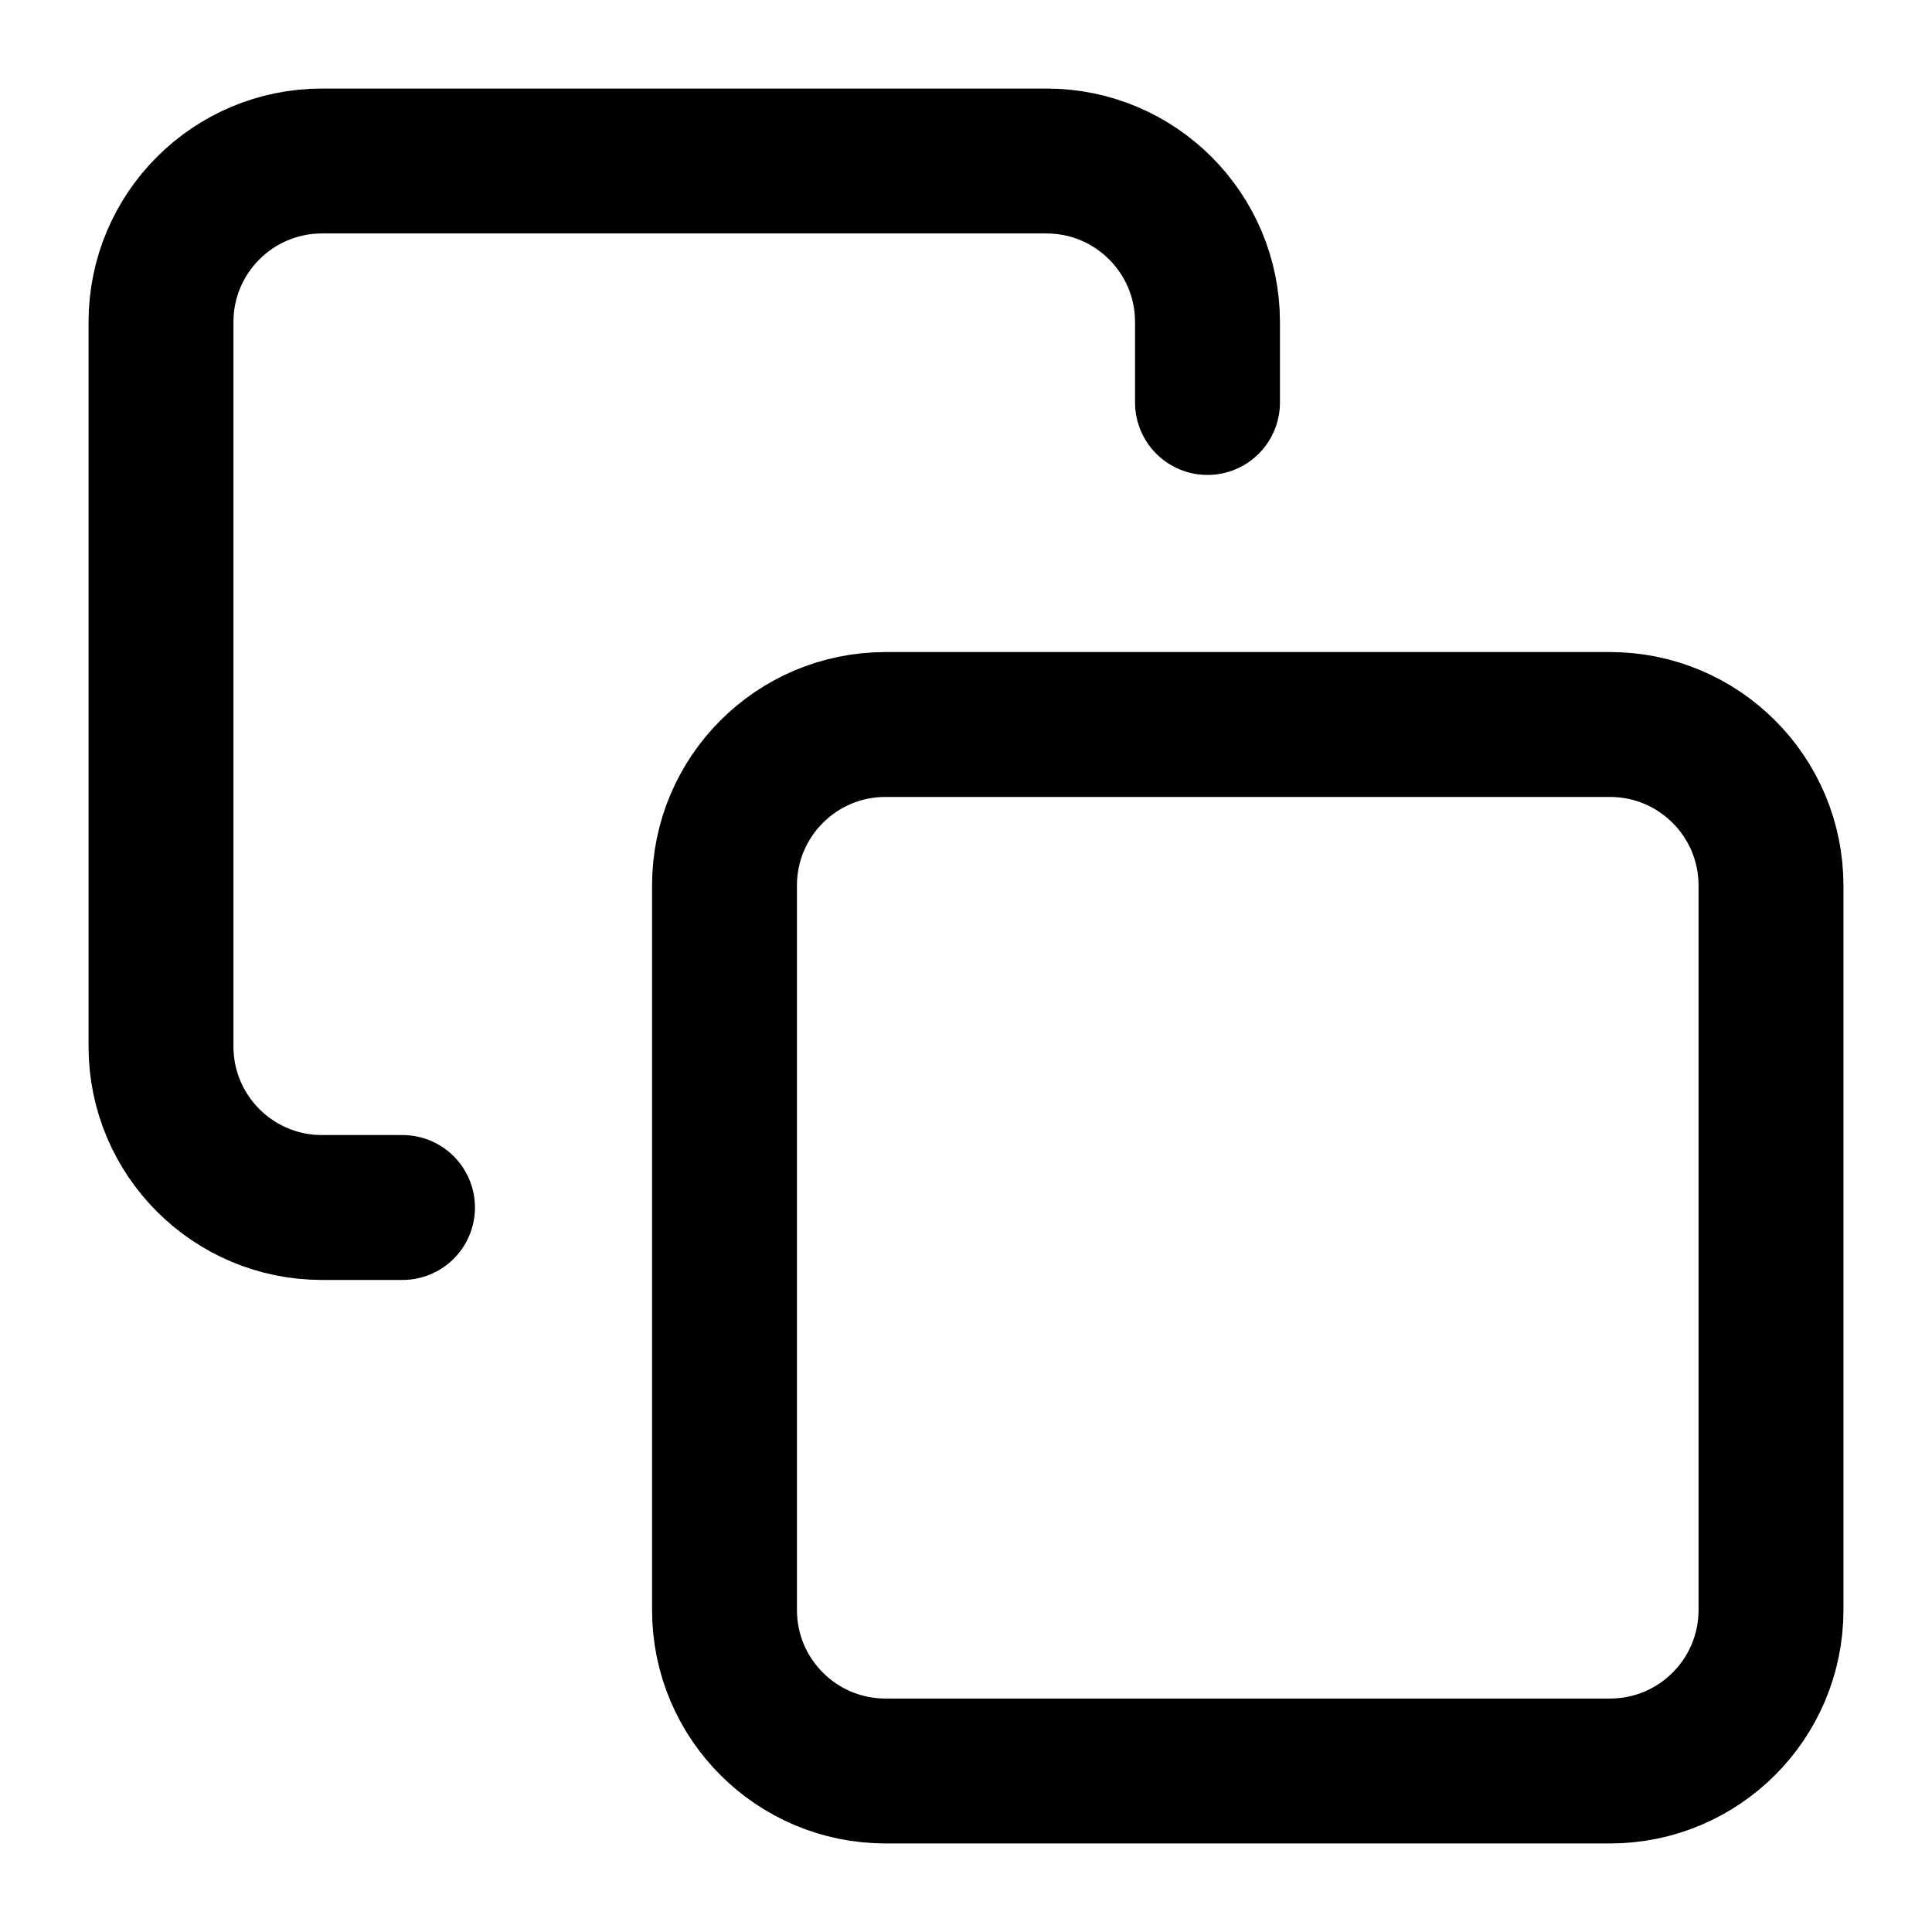
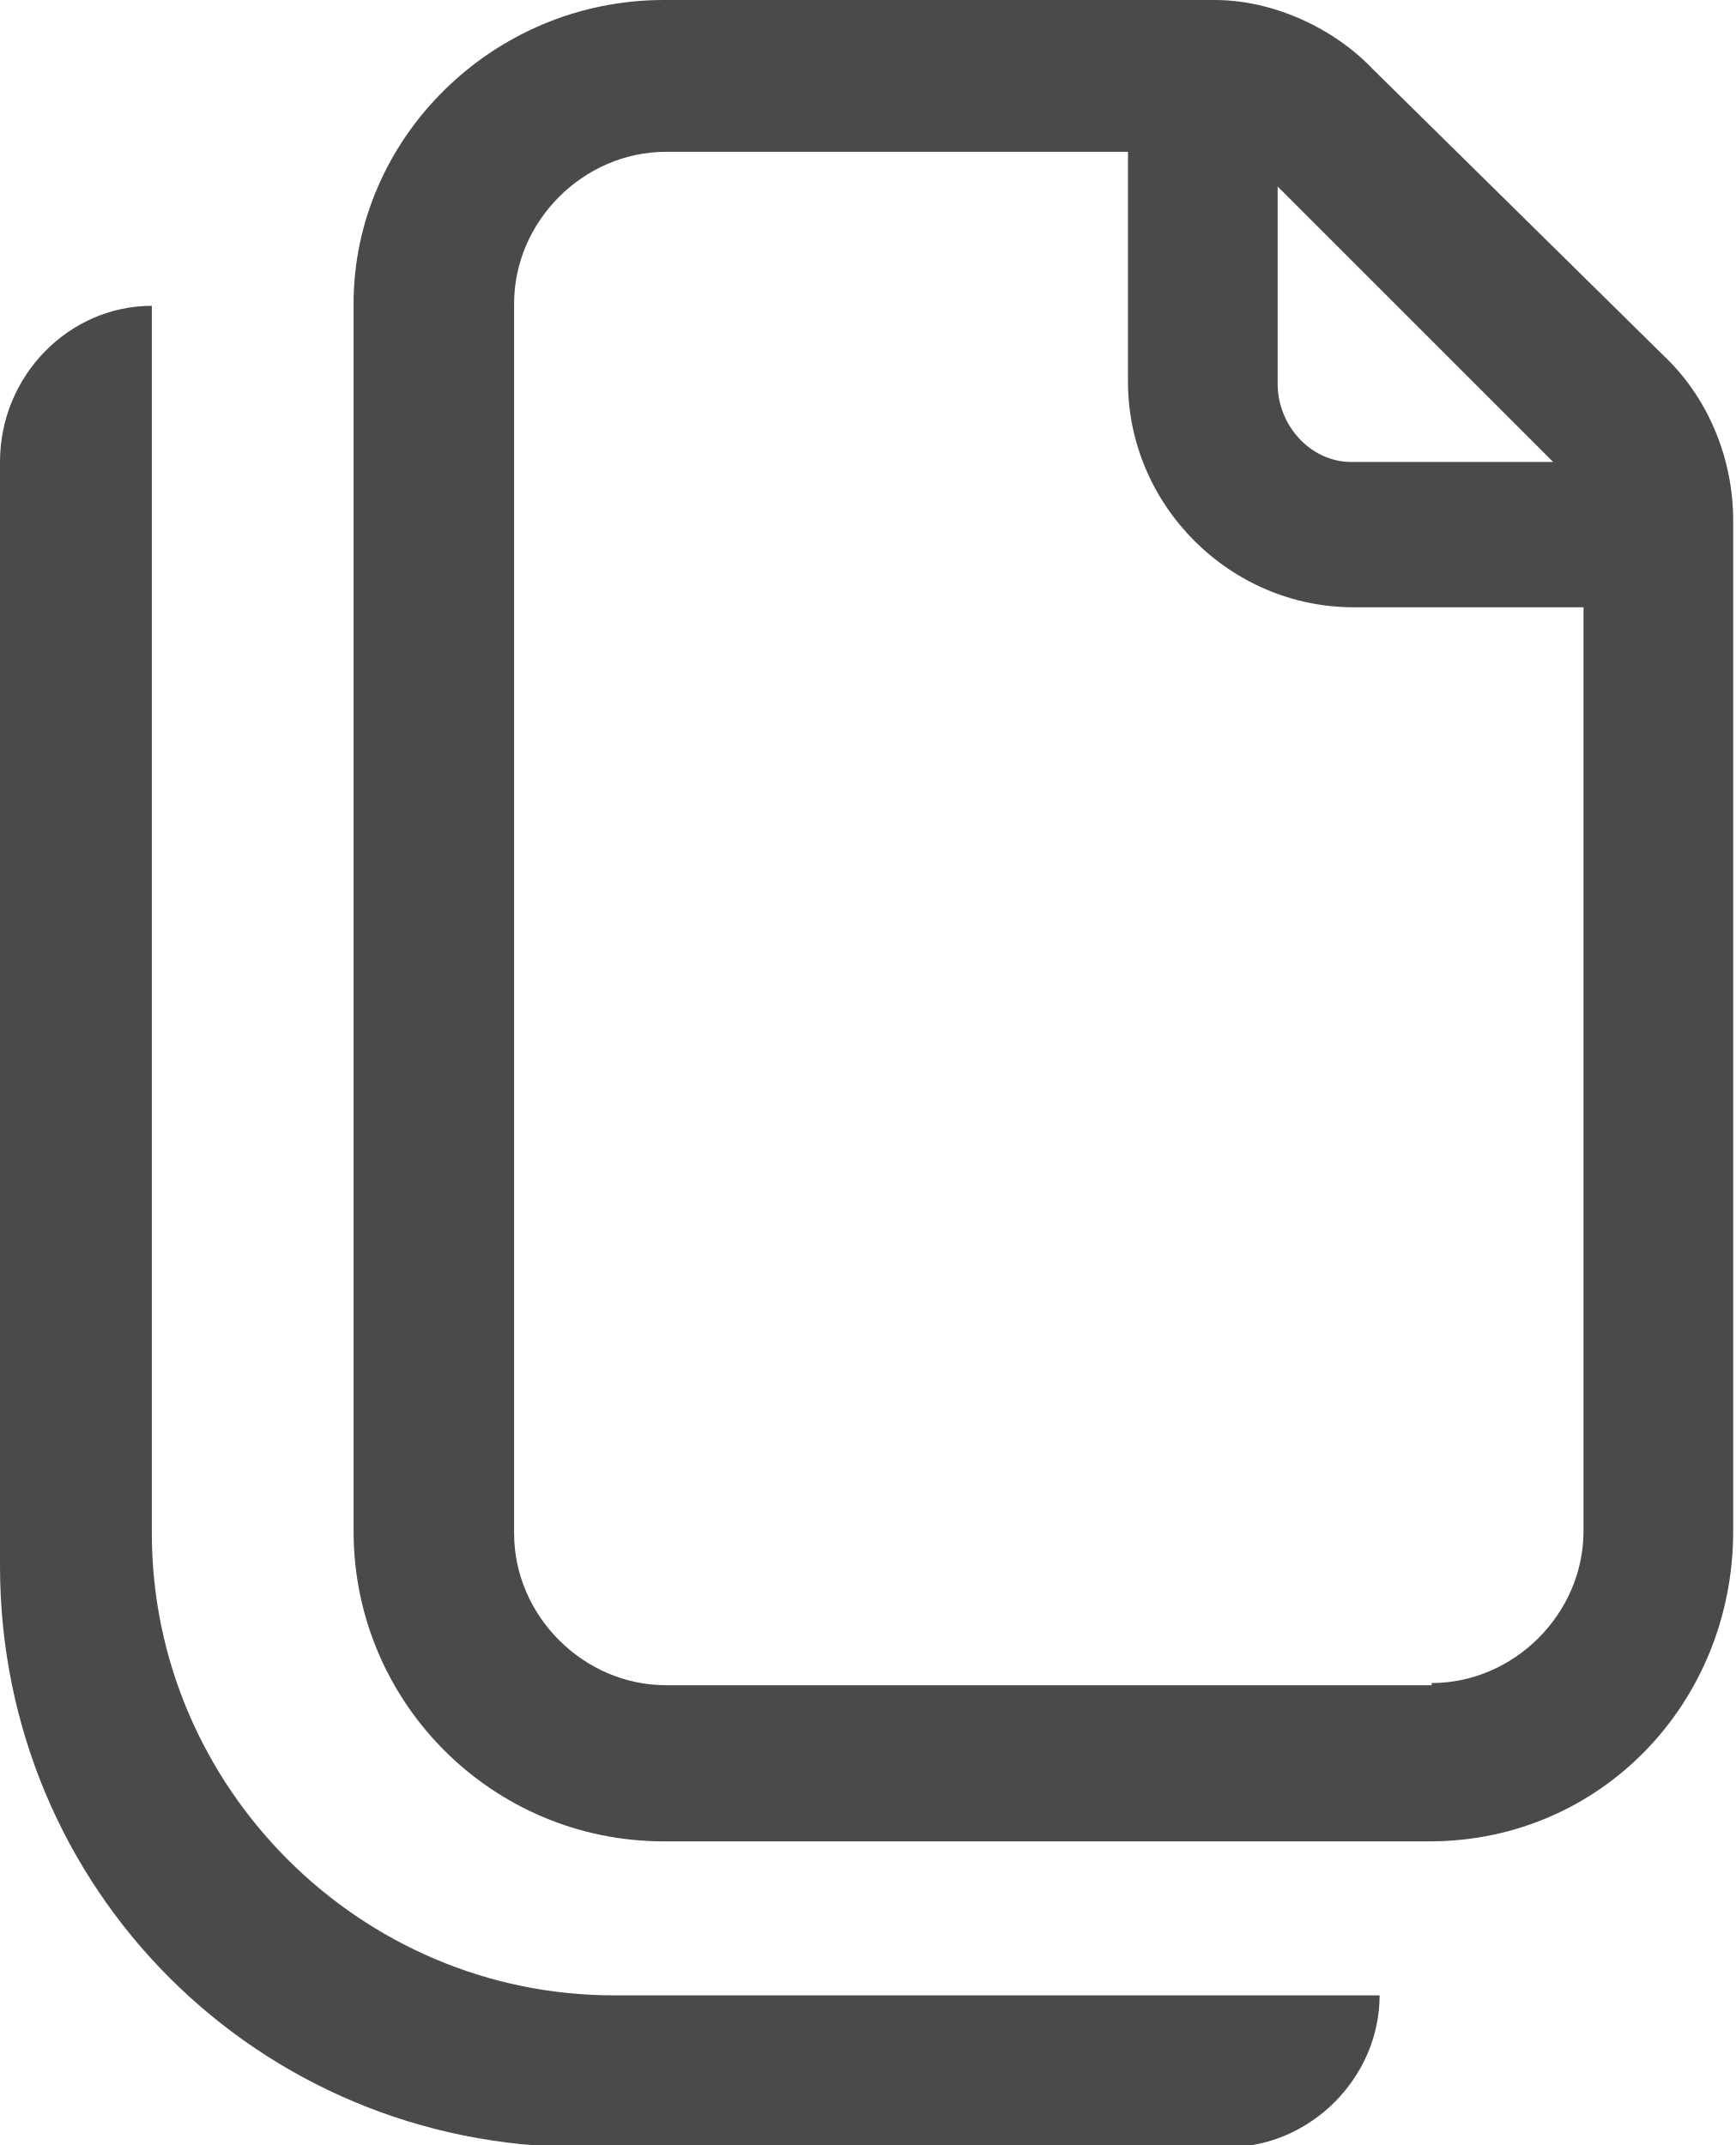
- <svg xmlns="http://www.w3.org/2000/svg" viewBox="0 0 24 24" width="16" height="16" fill="none" stroke="currentColor" stroke-width="1.8" stroke-linecap="round" stroke-linejoin="round">
-   <rect x="9" y="9" width="13" height="13" rx="2" ry="2" />
-   <path d="M5 15H4a2 2 0 0 1-2-2V4a2 2 0 0 1 2-2h9a2 2 0 0 1 2 2v1" />
+ <svg xmlns="http://www.w3.org/2000/svg" id="Layer_1" data-name="Layer 1" viewBox="0 0 8 9.89">
+   <defs>
+     <style>
+       .cls-1 {
+         fill: #4a4a4a;
+       }
+       @media (prefers-color-scheme: dark) {
+         .cls-1 { fill: #d8d8d8; }
+       }
+     </style>
+   </defs>
+   <g id="Layer_1-2" data-name="Layer_1">
+     <path class="cls-1" d="M0,2.13c0-.4.32-.72.7-.72v5.66c0,1.17.96,2.13,2.13,2.13h3.53c0,.38-.32.7-.7.7h-2.98c-1.49,0-2.68-1.19-2.68-2.68V2.13h0Z" />
+     <path class="cls-1" d="M3.06,0c-.79,0-1.43.64-1.43,1.4v5.66c0,.79.64,1.43,1.43,1.43h3.53c.79,0,1.4-.64,1.4-1.43V2.4c0-.28-.11-.55-.3-.74l-1.36-1.34C6.15.13,5.87,0,5.6,0h-2.53,0ZM7.17,2.13h-.94c-.19,0-.34-.17-.34-.36v-.91l1.28,1.28ZM6.6,7.77h-3.53c-.38,0-.7-.32-.7-.7V1.4c0-.38.32-.7.7-.7h2.13v1.06c0,.57.47,1.04,1.04,1.04h1.06v4.26c0,.38-.32.7-.7.7h0Z" />
+   </g>
</svg>
